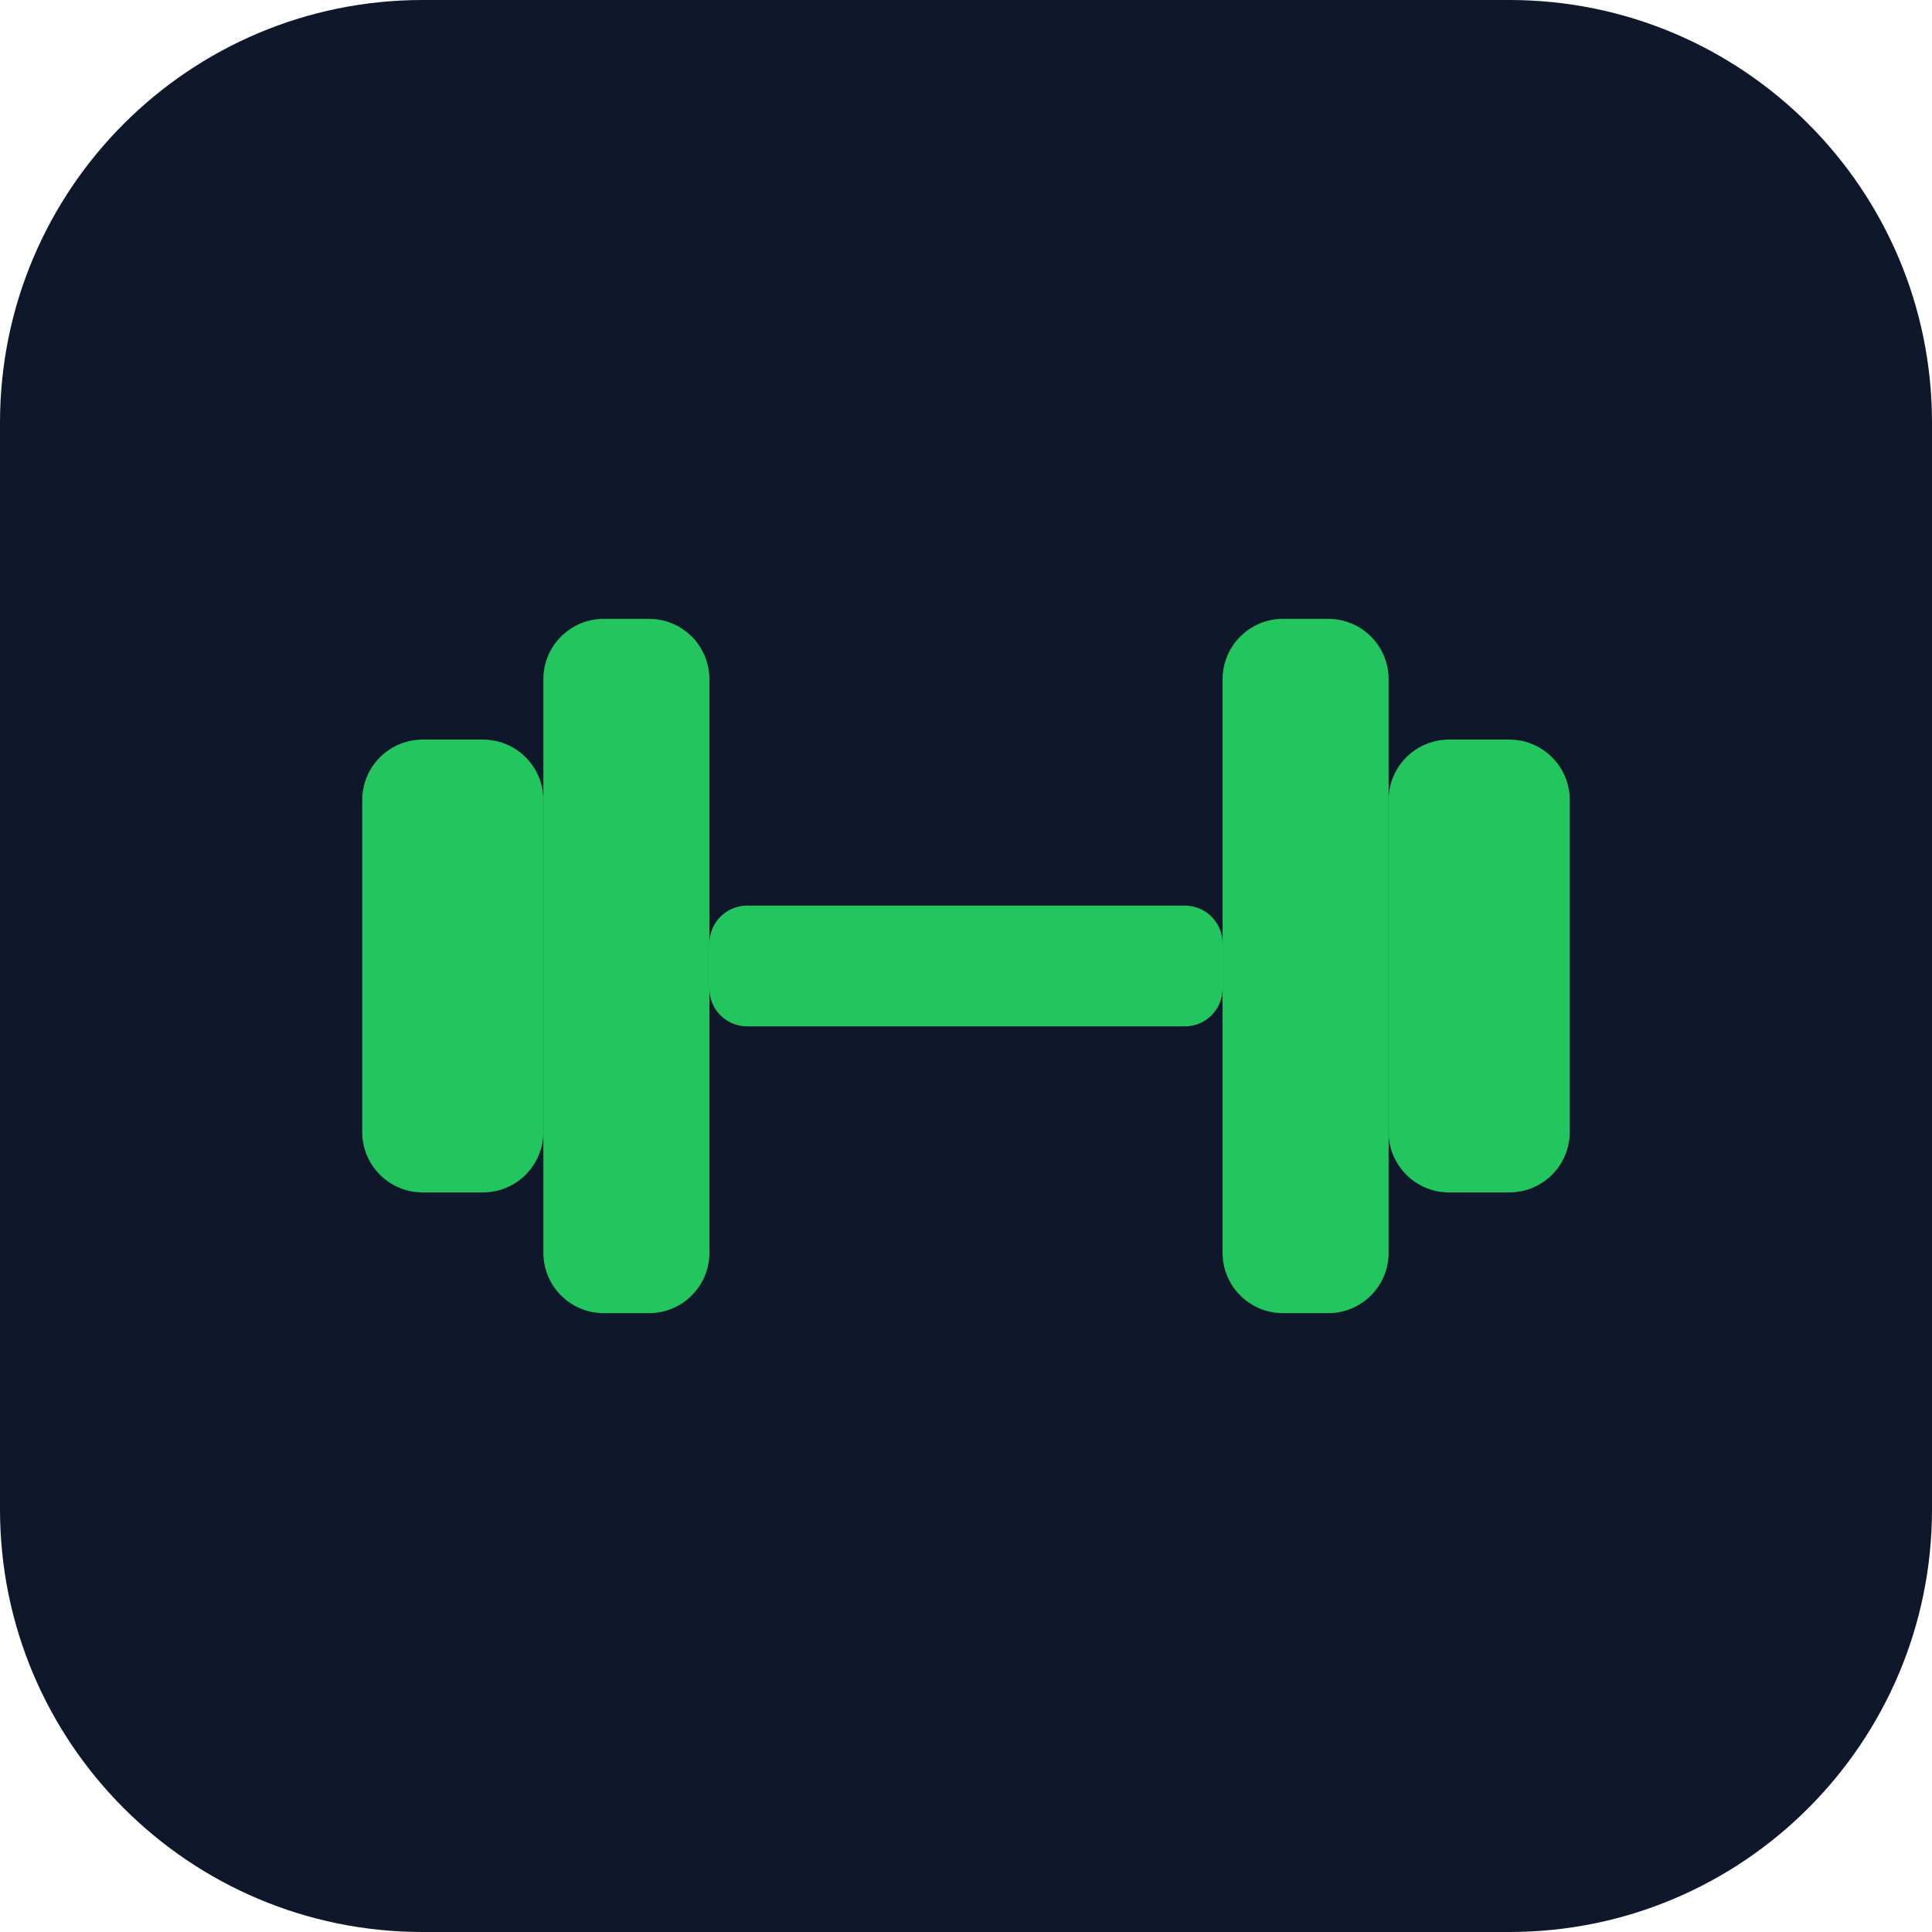
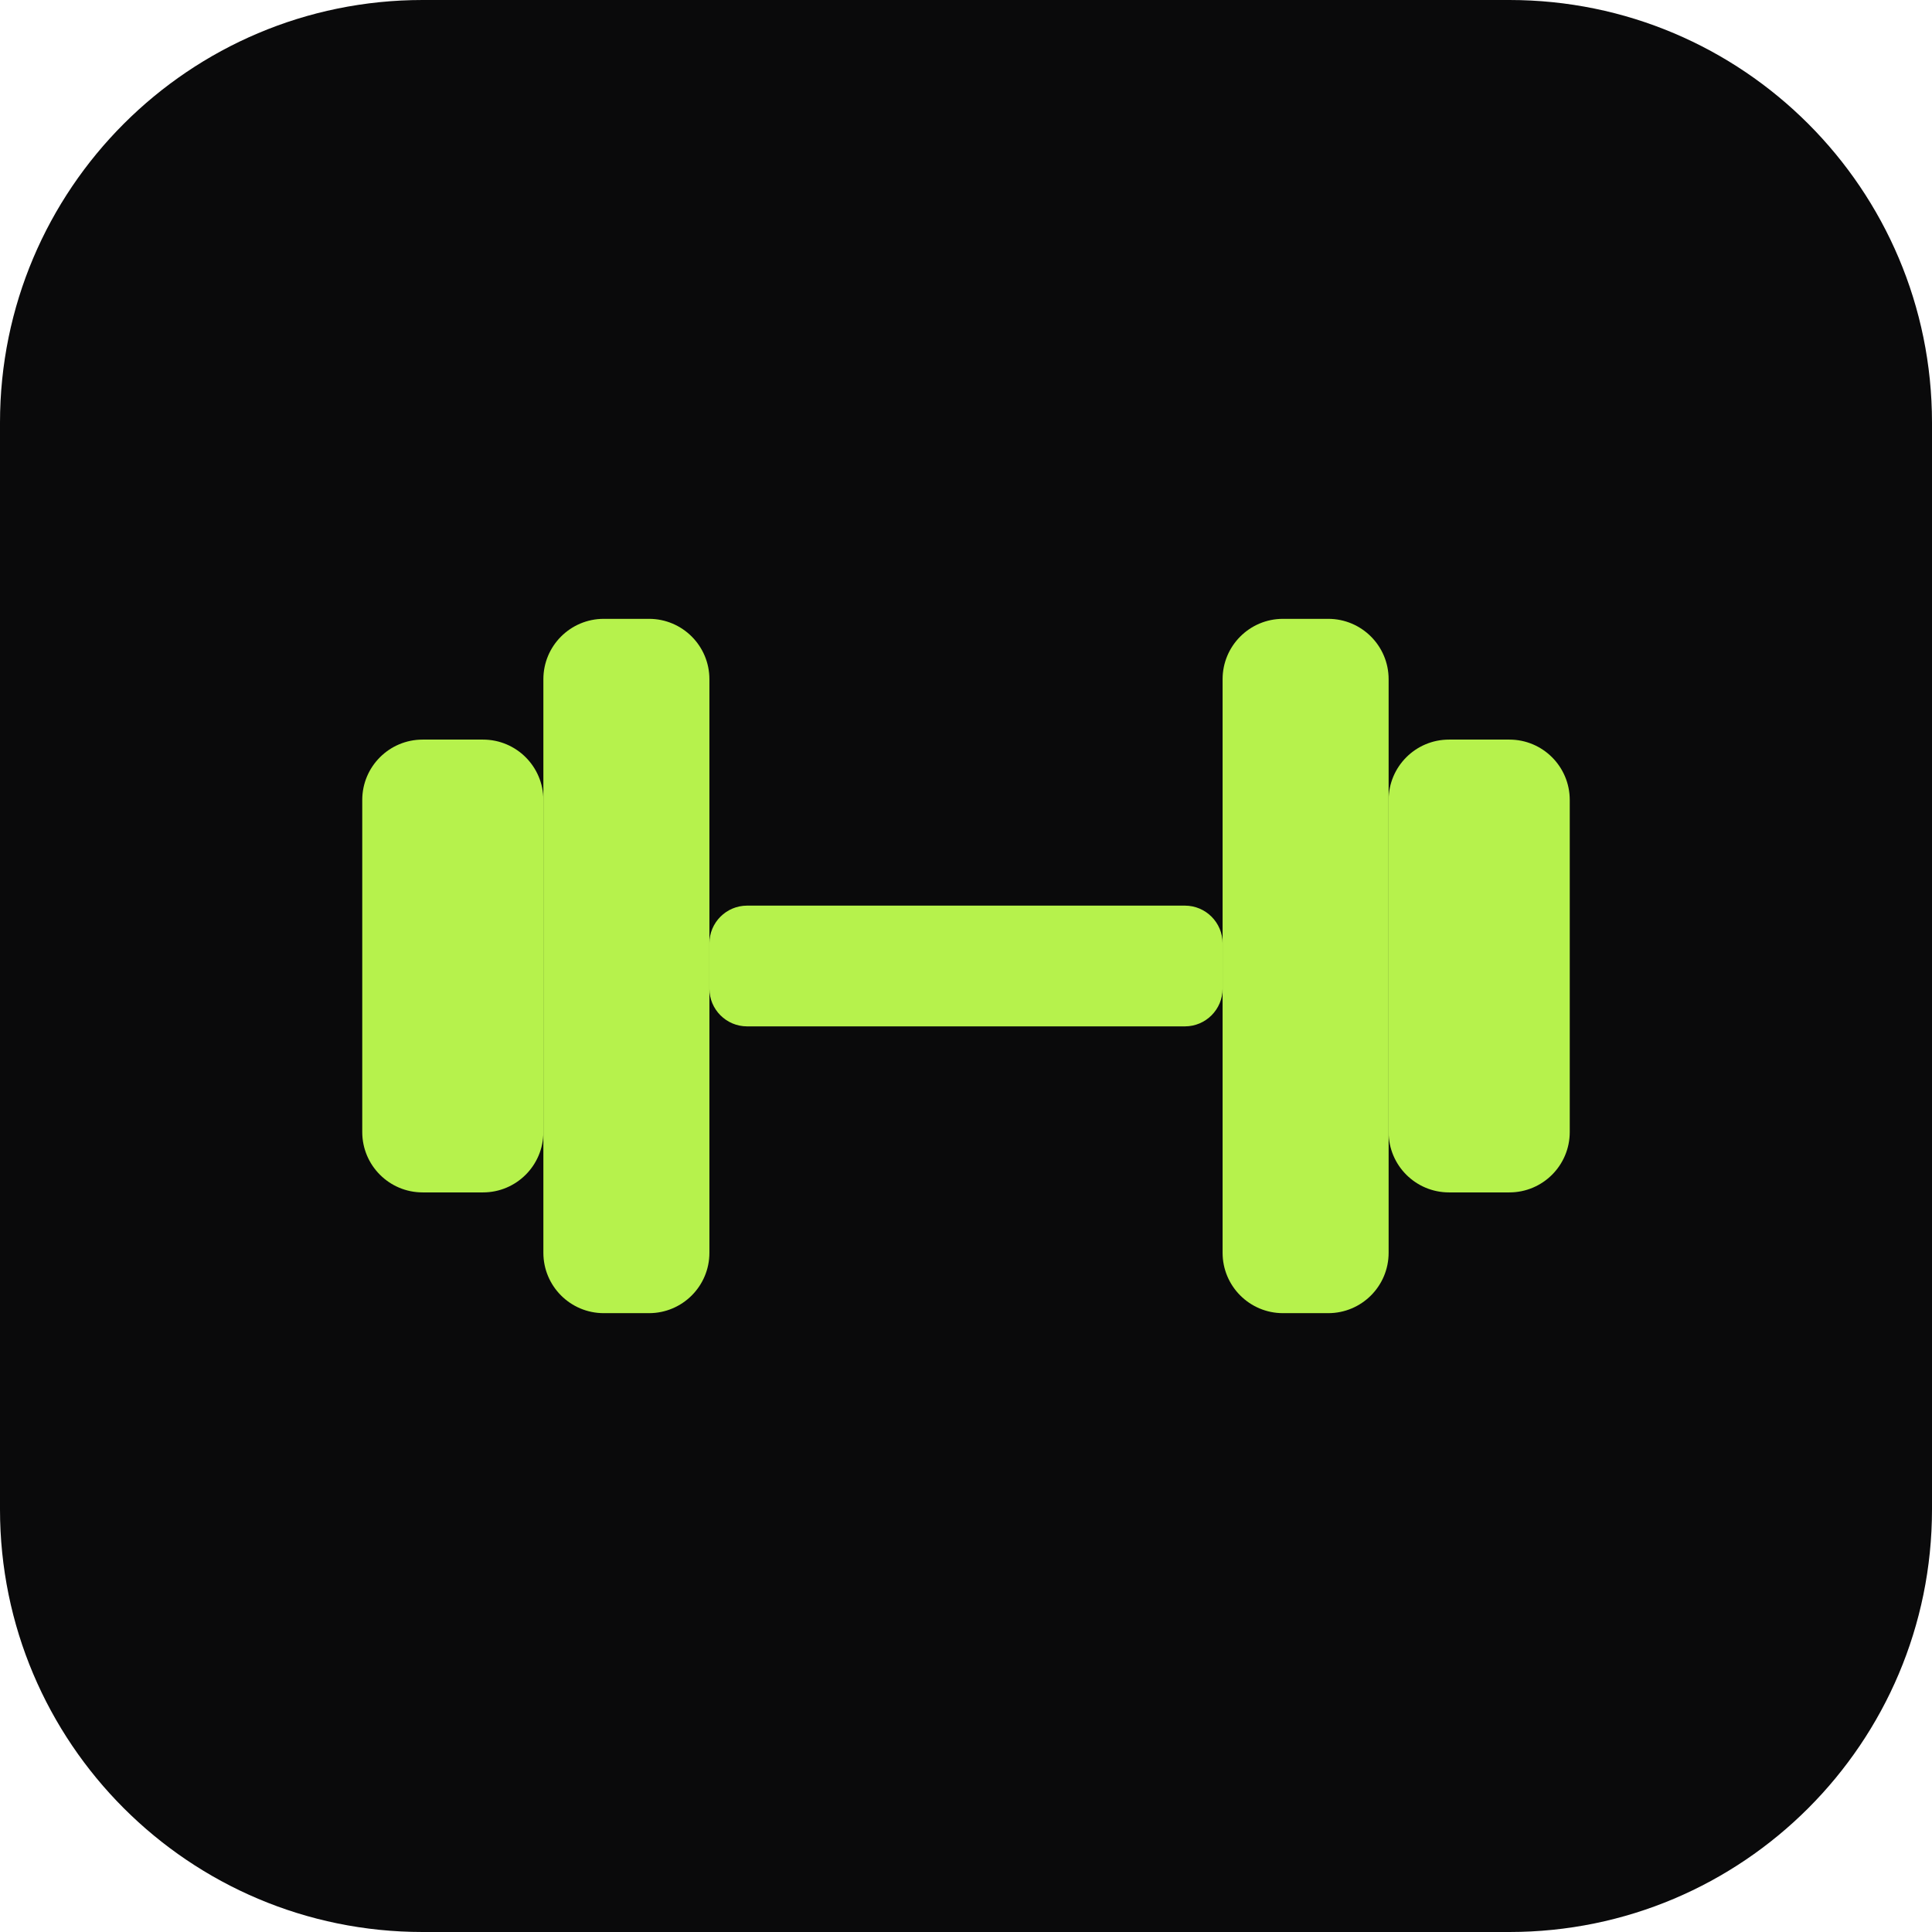
<svg xmlns="http://www.w3.org/2000/svg" viewBox="0 0 512 512">
-   <rect width="512" height="512" rx="112" fill="#0f172a" />
-   <g fill="#22c55e">
+   <rect width="512" height="512" rx="112" fill="#0a0a0b" />
+   <g fill="#b6f24c">
    <rect x="96" y="196" width="48" height="120" rx="16" />
    <rect x="368" y="196" width="48" height="120" rx="16" />
    <rect x="144" y="164" width="44" height="184" rx="16" />
    <rect x="324" y="164" width="44" height="184" rx="16" />
    <rect x="188" y="240" width="136" height="32" rx="10" />
  </g>
</svg>
